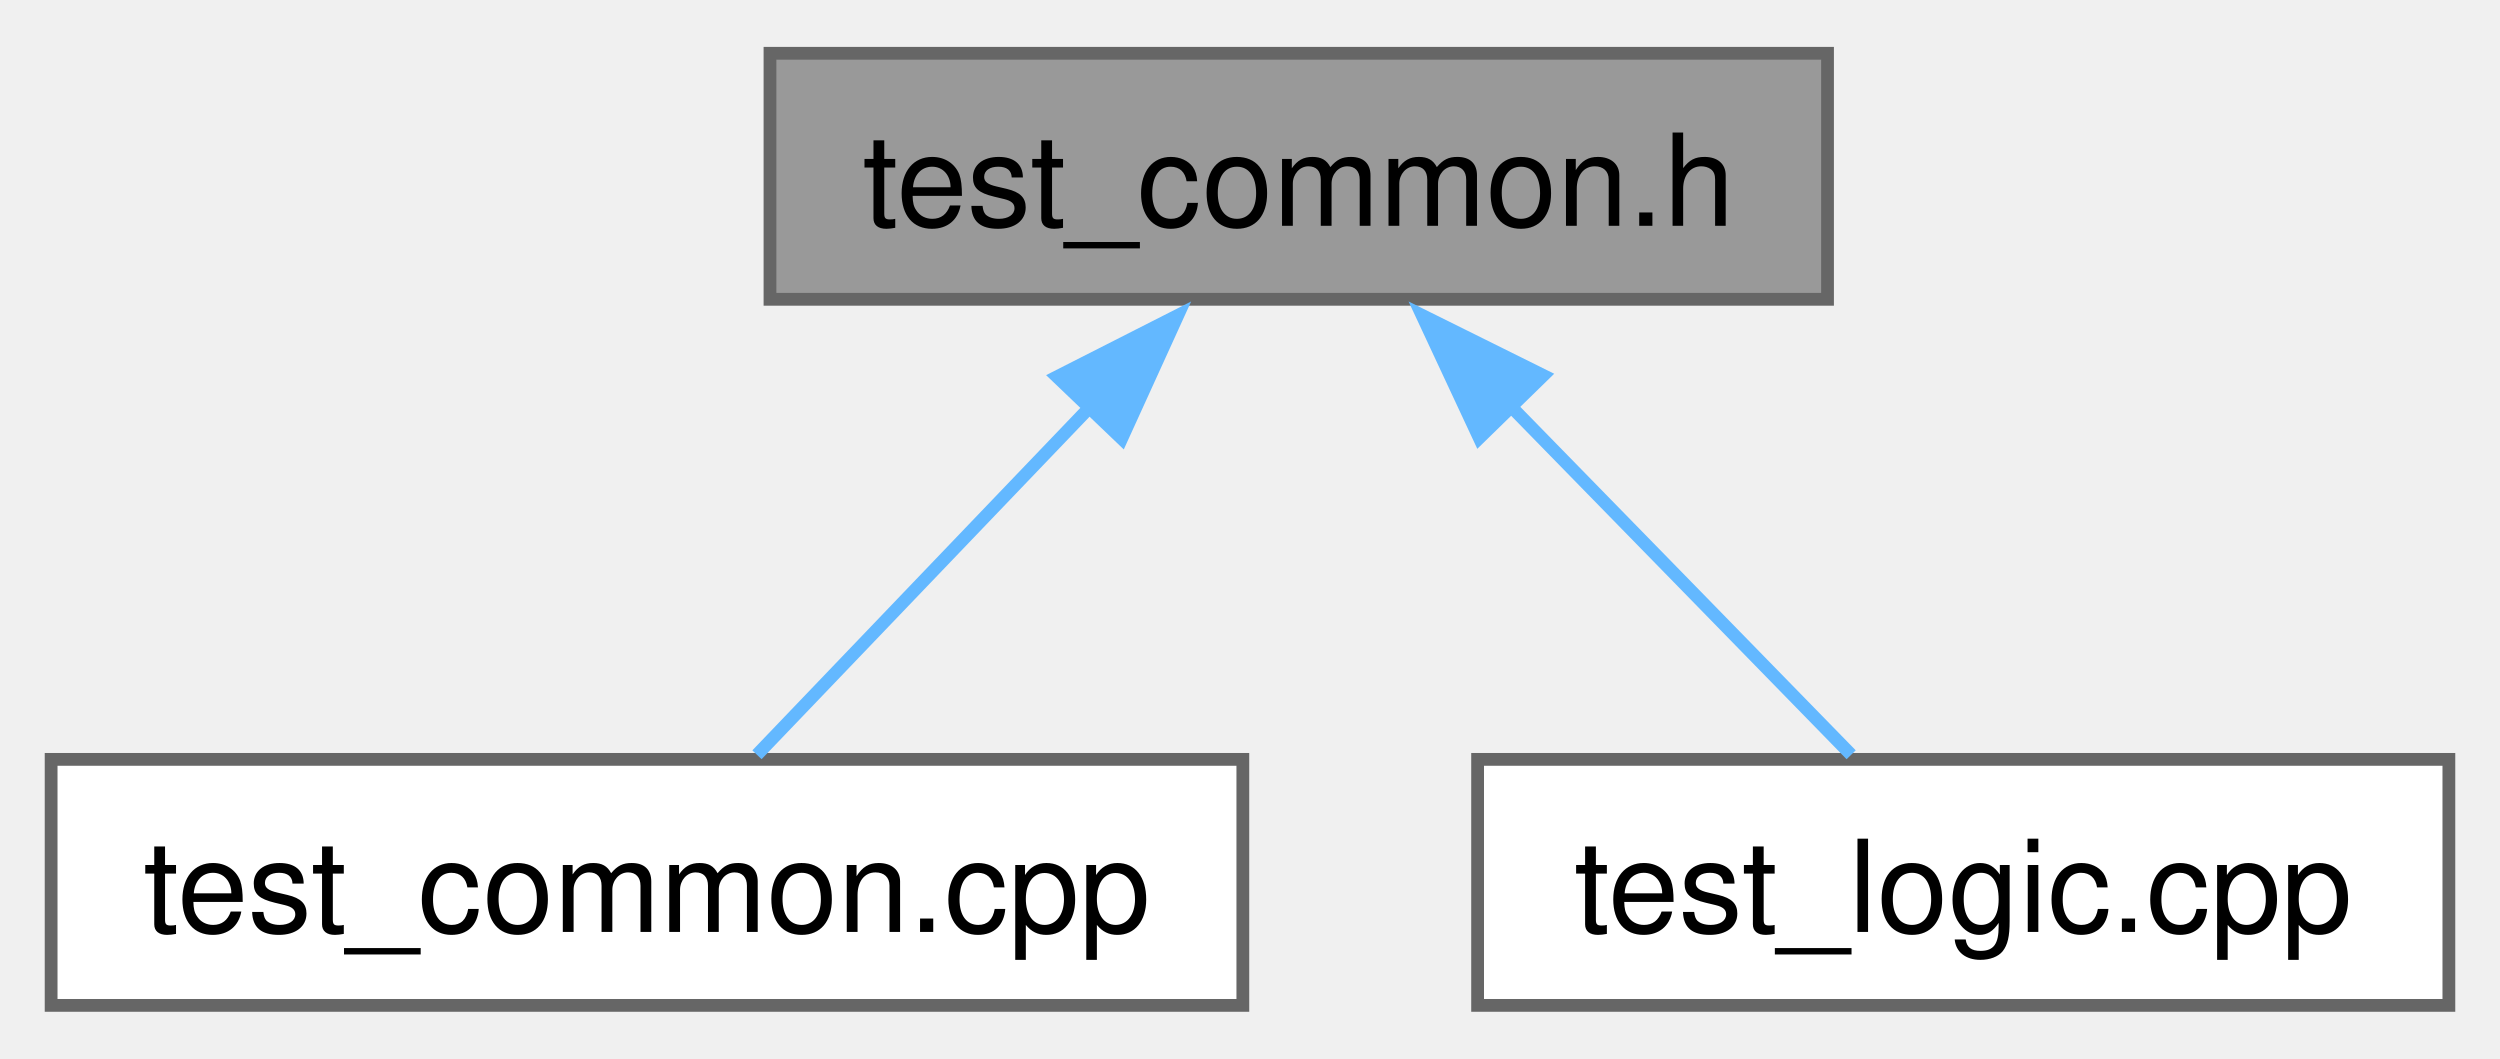
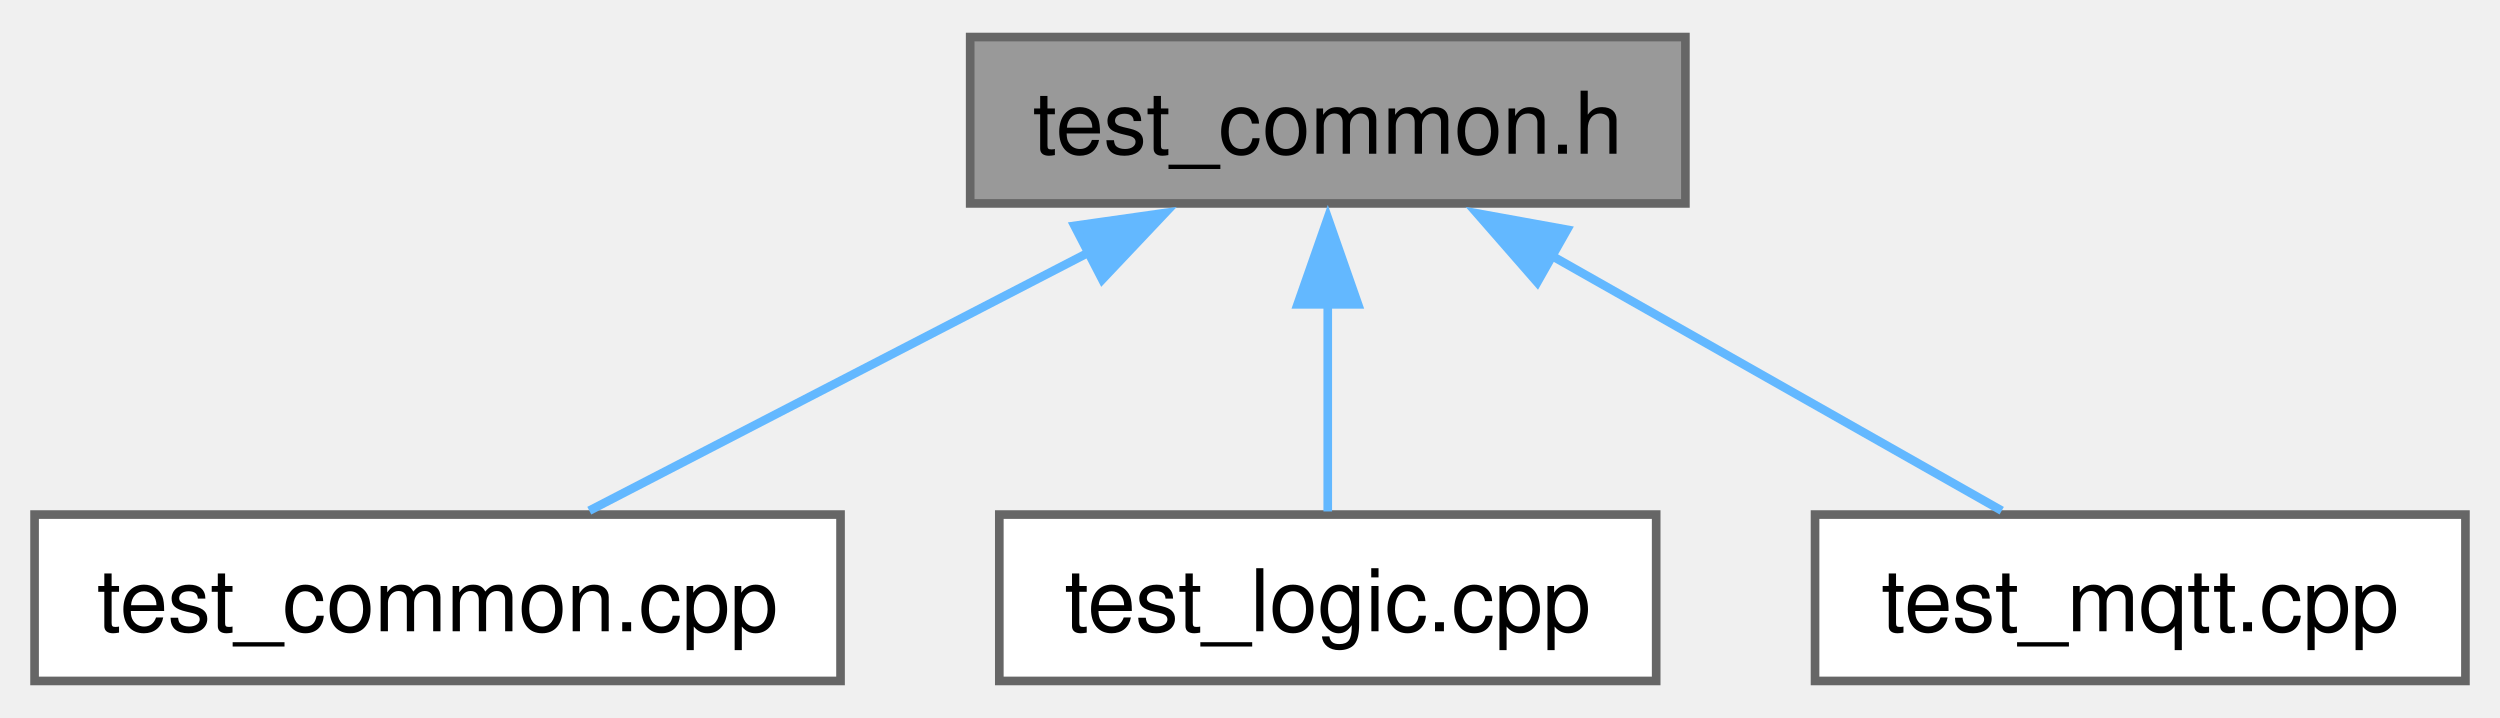
- <svg xmlns="http://www.w3.org/2000/svg" xmlns:xlink="http://www.w3.org/1999/xlink" width="196pt" height="83pt" viewBox="0.00 0.00 195.62 82.50">
+ <svg xmlns="http://www.w3.org/2000/svg" xmlns:xlink="http://www.w3.org/1999/xlink" width="289pt" height="83pt" viewBox="0.00 0.00 289.25 82.50">
  <g id="graph0" class="graph" transform="scale(1 1) rotate(0) translate(4 78.5)">
    <g id="Node000001" class="node">
      <g id="a_Node000001">
        <a xlink:title=" ">
-           <polygon fill="#999999" stroke="#666666" points="139,-74.5 56.25,-74.5 56.25,-55.25 139,-55.25 139,-74.5" />
-           <text text-anchor="middle" x="97.62" y="-61" font-family="Helvetica,sans-Serif" font-size="10.00">test_common.h</text>
+           <polygon fill="#999999" stroke="#666666" points="191,-74.5 108.25,-74.5 108.25,-55.25 191,-55.25 191,-74.5" />
+           <text text-anchor="middle" x="149.62" y="-61" font-family="Helvetica,sans-Serif" font-size="10.00">test_common.h</text>
        </a>
      </g>
    </g>
    <g id="Node000002" class="node">
      <g id="a_Node000002">
        <a xlink:href="test__common_8cpp.xhtml" target="_top" xlink:title=" ">
          <polygon fill="white" stroke="#666666" points="93.25,-19.25 0,-19.25 0,0 93.25,0 93.25,-19.25" />
          <text text-anchor="middle" x="46.62" y="-5.75" font-family="Helvetica,sans-Serif" font-size="10.00">test_common.cpp</text>
        </a>
      </g>
    </g>
    <g id="edge1_Node000001_Node000002" class="edge">
      <g id="a_edge1_Node000001_Node000002">
        <a xlink:title=" ">
-           <path fill="none" stroke="#63b8ff" d="M81.26,-46.79C72.61,-37.75 62.33,-27.02 55.23,-19.61" />
-           <polygon fill="#63b8ff" stroke="#63b8ff" points="78.71,-49.19 88.16,-53.99 83.77,-44.35 78.71,-49.19" />
+           <path fill="none" stroke="#63b8ff" d="M122.03,-49.61C103.65,-40.11 80.04,-27.9 64.18,-19.7" />
+           <polygon fill="#63b8ff" stroke="#63b8ff" points="120.32,-52.66 130.81,-54.15 123.53,-46.45 120.32,-52.66" />
        </a>
      </g>
    </g>
    <g id="Node000003" class="node">
      <g id="a_Node000003">
        <a xlink:href="test__logic_8cpp.xhtml" target="_top" xlink:title=" ">
          <polygon fill="white" stroke="#666666" points="187.62,-19.25 111.62,-19.25 111.62,0 187.62,0 187.62,-19.25" />
          <text text-anchor="middle" x="149.62" y="-5.75" font-family="Helvetica,sans-Serif" font-size="10.00">test_logic.cpp</text>
        </a>
      </g>
    </g>
    <g id="edge2_Node000001_Node000003" class="edge">
      <g id="a_edge2_Node000001_Node000003">
        <a xlink:title=" ">
-           <path fill="none" stroke="#63b8ff" d="M114.03,-47.07C122.92,-37.98 133.54,-27.1 140.85,-19.61" />
-           <polygon fill="#63b8ff" stroke="#63b8ff" points="111.75,-44.4 107.27,-54 116.76,-49.29 111.75,-44.4" />
+           <path fill="none" stroke="#63b8ff" d="M149.62,-43.63C149.62,-35.34 149.62,-26.17 149.62,-19.61" />
+           <polygon fill="#63b8ff" stroke="#63b8ff" points="146.13,-43.57 149.63,-53.57 153.13,-43.57 146.13,-43.57" />
+         </a>
+       </g>
+     </g>
+     <g id="Node000004" class="node">
+       <g id="a_Node000004">
+         <a xlink:href="test__mqtt_8cpp.xhtml" target="_top" xlink:title=" ">
+           <polygon fill="white" stroke="#666666" points="281.25,-19.25 206,-19.25 206,0 281.25,0 281.25,-19.25" />
+           <text text-anchor="middle" x="243.62" y="-5.75" font-family="Helvetica,sans-Serif" font-size="10.00">test_mqtt.cpp</text>
+         </a>
+       </g>
+     </g>
+     <g id="edge3_Node000001_Node000004" class="edge">
+       <g id="a_edge3_Node000001_Node000004">
+         <a xlink:title=" ">
+           <path fill="none" stroke="#63b8ff" d="M175.28,-49.34C191.99,-39.88 213.26,-27.83 227.6,-19.7" />
+           <polygon fill="#63b8ff" stroke="#63b8ff" points="173.86,-46.12 166.89,-54.1 177.31,-52.21 173.86,-46.12" />
        </a>
      </g>
    </g>
  </g>
</svg>
